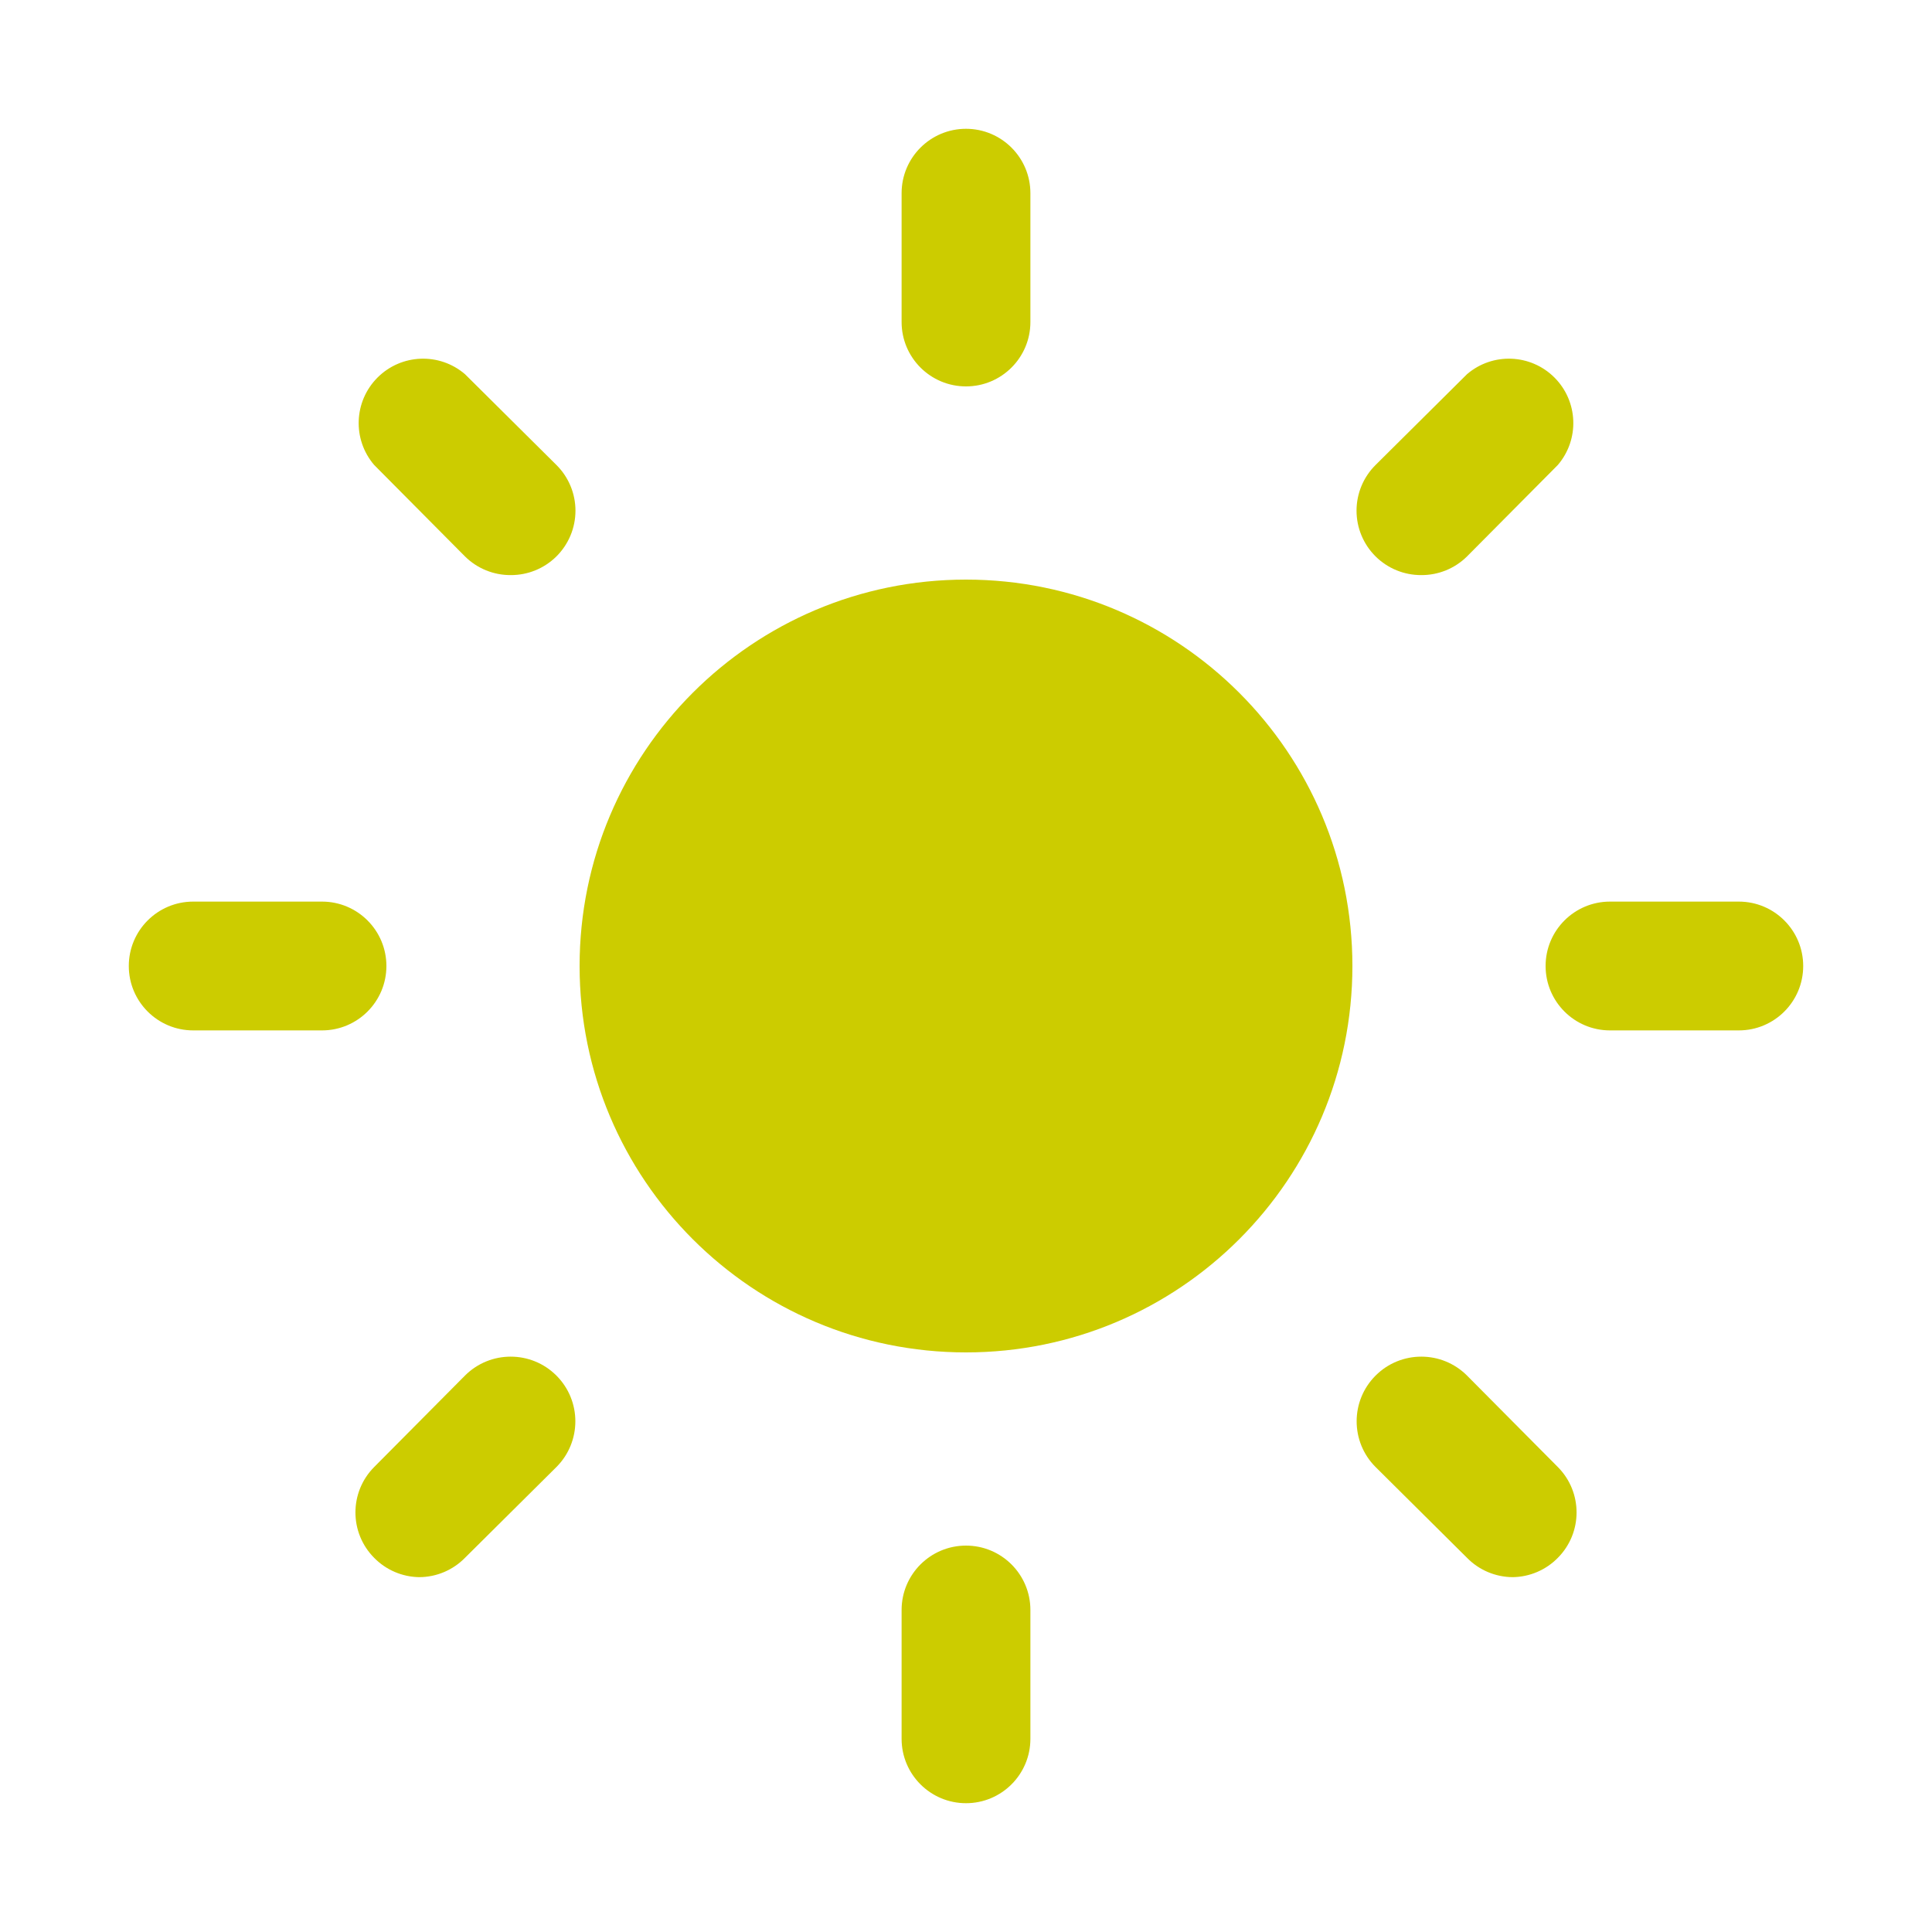
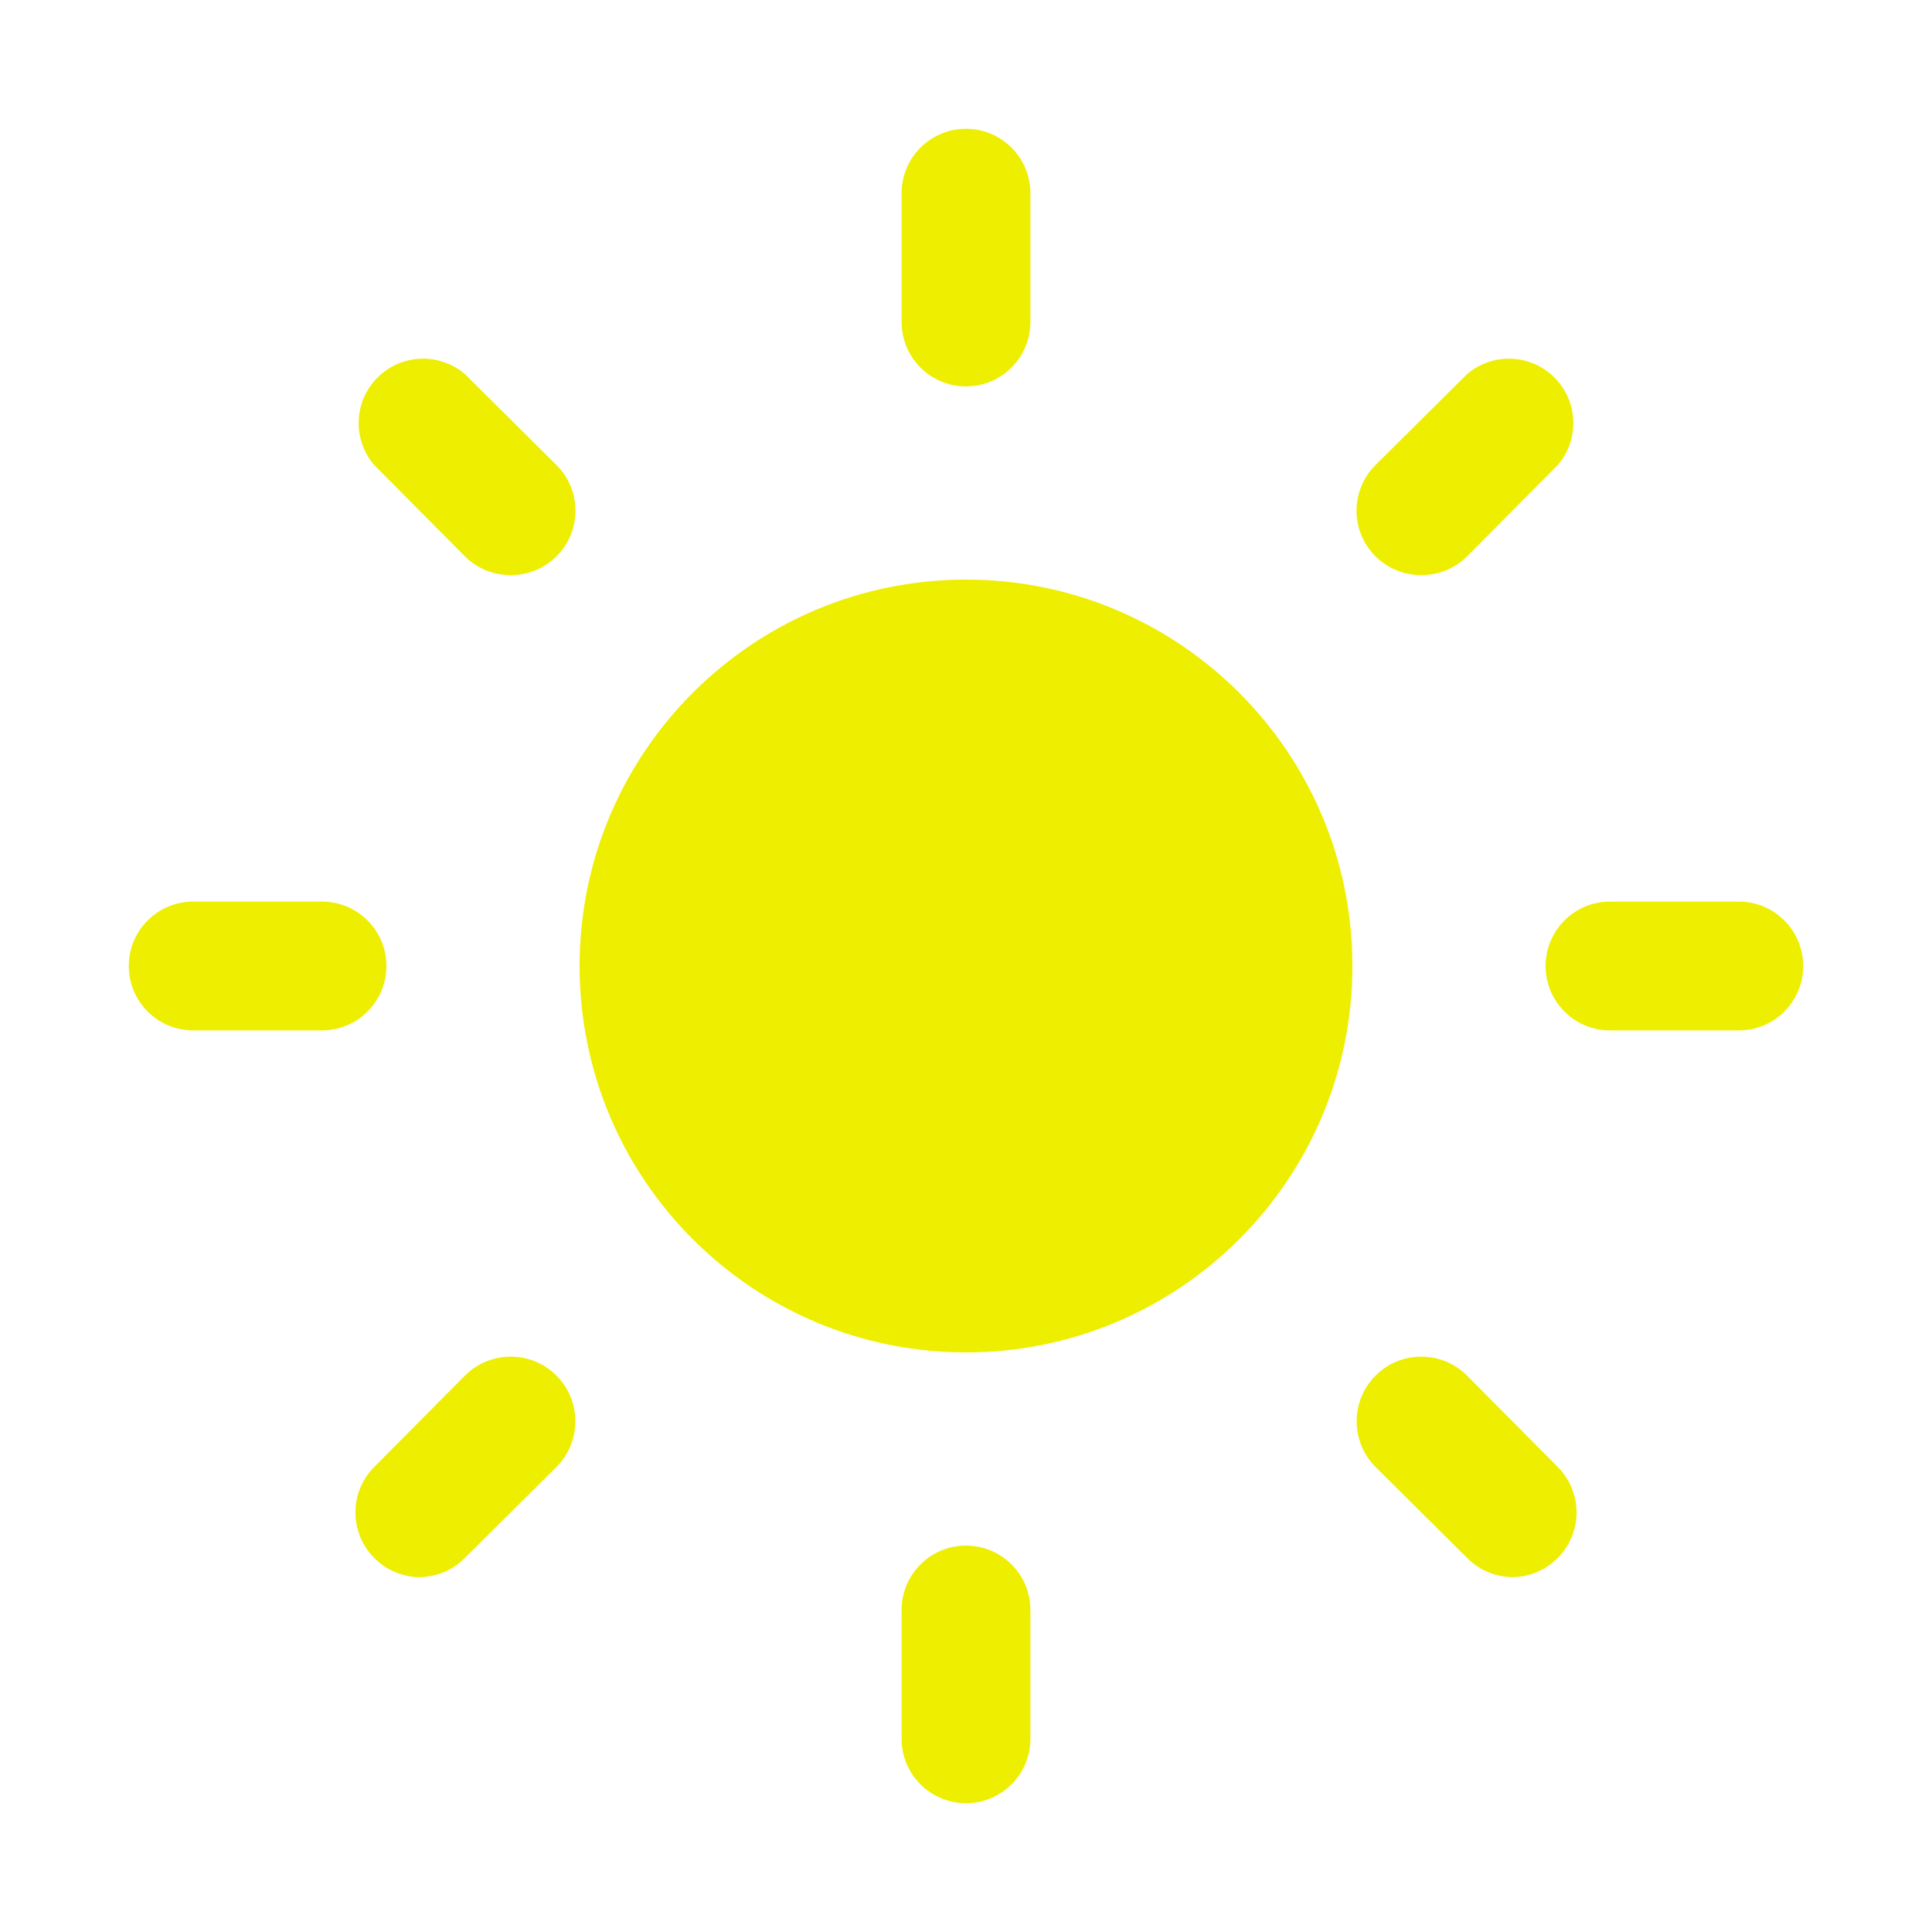
<svg xmlns="http://www.w3.org/2000/svg" viewBox="0 0 30 30" id="sun">
-   <circle cx="15" cy="15" r="6" fill="#CC0" />
-   <path fill="#CC0" d="M15 6a1 1 0 0 1-1-1V3a1 1 0 0 1 2 0v2a1 1 0 0 1-1 1zm0 22a1 1 0 0 1-1-1v-2a1 1 0 0 1 2 0v2a1 1 0 0 1-1 1zM5 16H3a1 1 0 0 1 0-2h2a1 1 0 0 1 0 2zm22 0h-2a1 1 0 0 1 0-2h2a1 1 0 0 1 0 2zM6.51 24.49a1 1 0 0 1-.7-.3 1 1 0 0 1 0-1.41l1.41-1.42a1 1 0 0 1 1.42 1.42l-1.42 1.41a1 1 0 0 1-.71.3zM22.07 8.93a1 1 0 0 1-.71-.29 1 1 0 0 1 0-1.42l1.42-1.41a1 1 0 0 1 1.41 1.41l-1.41 1.42a1 1 0 0 1-.71.29zm1.42 15.56a1 1 0 0 1-.71-.3l-1.42-1.41a1 1 0 0 1 1.42-1.42l1.41 1.42a1 1 0 0 1 0 1.41 1 1 0 0 1-.7.3zM7.93 8.93a1 1 0 0 1-.71-.29L5.81 7.22a1 1 0 0 1 1.41-1.41l1.42 1.41a1 1 0 0 1 0 1.42 1 1 0 0 1-.71.29z" />
+   <circle cx="15" cy="15" r="6" fill="#EE0" />
+   <path fill="#EE0" d="M15 6a1 1 0 0 1-1-1V3a1 1 0 0 1 2 0v2a1 1 0 0 1-1 1zm0 22a1 1 0 0 1-1-1v-2a1 1 0 0 1 2 0v2a1 1 0 0 1-1 1zM5 16H3a1 1 0 0 1 0-2h2a1 1 0 0 1 0 2zm22 0h-2a1 1 0 0 1 0-2h2a1 1 0 0 1 0 2zM6.51 24.49a1 1 0 0 1-.7-.3 1 1 0 0 1 0-1.41l1.41-1.42a1 1 0 0 1 1.42 1.42l-1.42 1.41a1 1 0 0 1-.71.3zM22.07 8.93a1 1 0 0 1-.71-.29 1 1 0 0 1 0-1.42l1.42-1.41a1 1 0 0 1 1.41 1.41l-1.41 1.42a1 1 0 0 1-.71.29zm1.42 15.56a1 1 0 0 1-.71-.3l-1.42-1.41a1 1 0 0 1 1.42-1.42l1.41 1.42a1 1 0 0 1 0 1.41 1 1 0 0 1-.7.3zM7.93 8.93a1 1 0 0 1-.71-.29L5.81 7.22a1 1 0 0 1 1.41-1.41l1.42 1.41a1 1 0 0 1 0 1.42 1 1 0 0 1-.71.29z" />
</svg>
